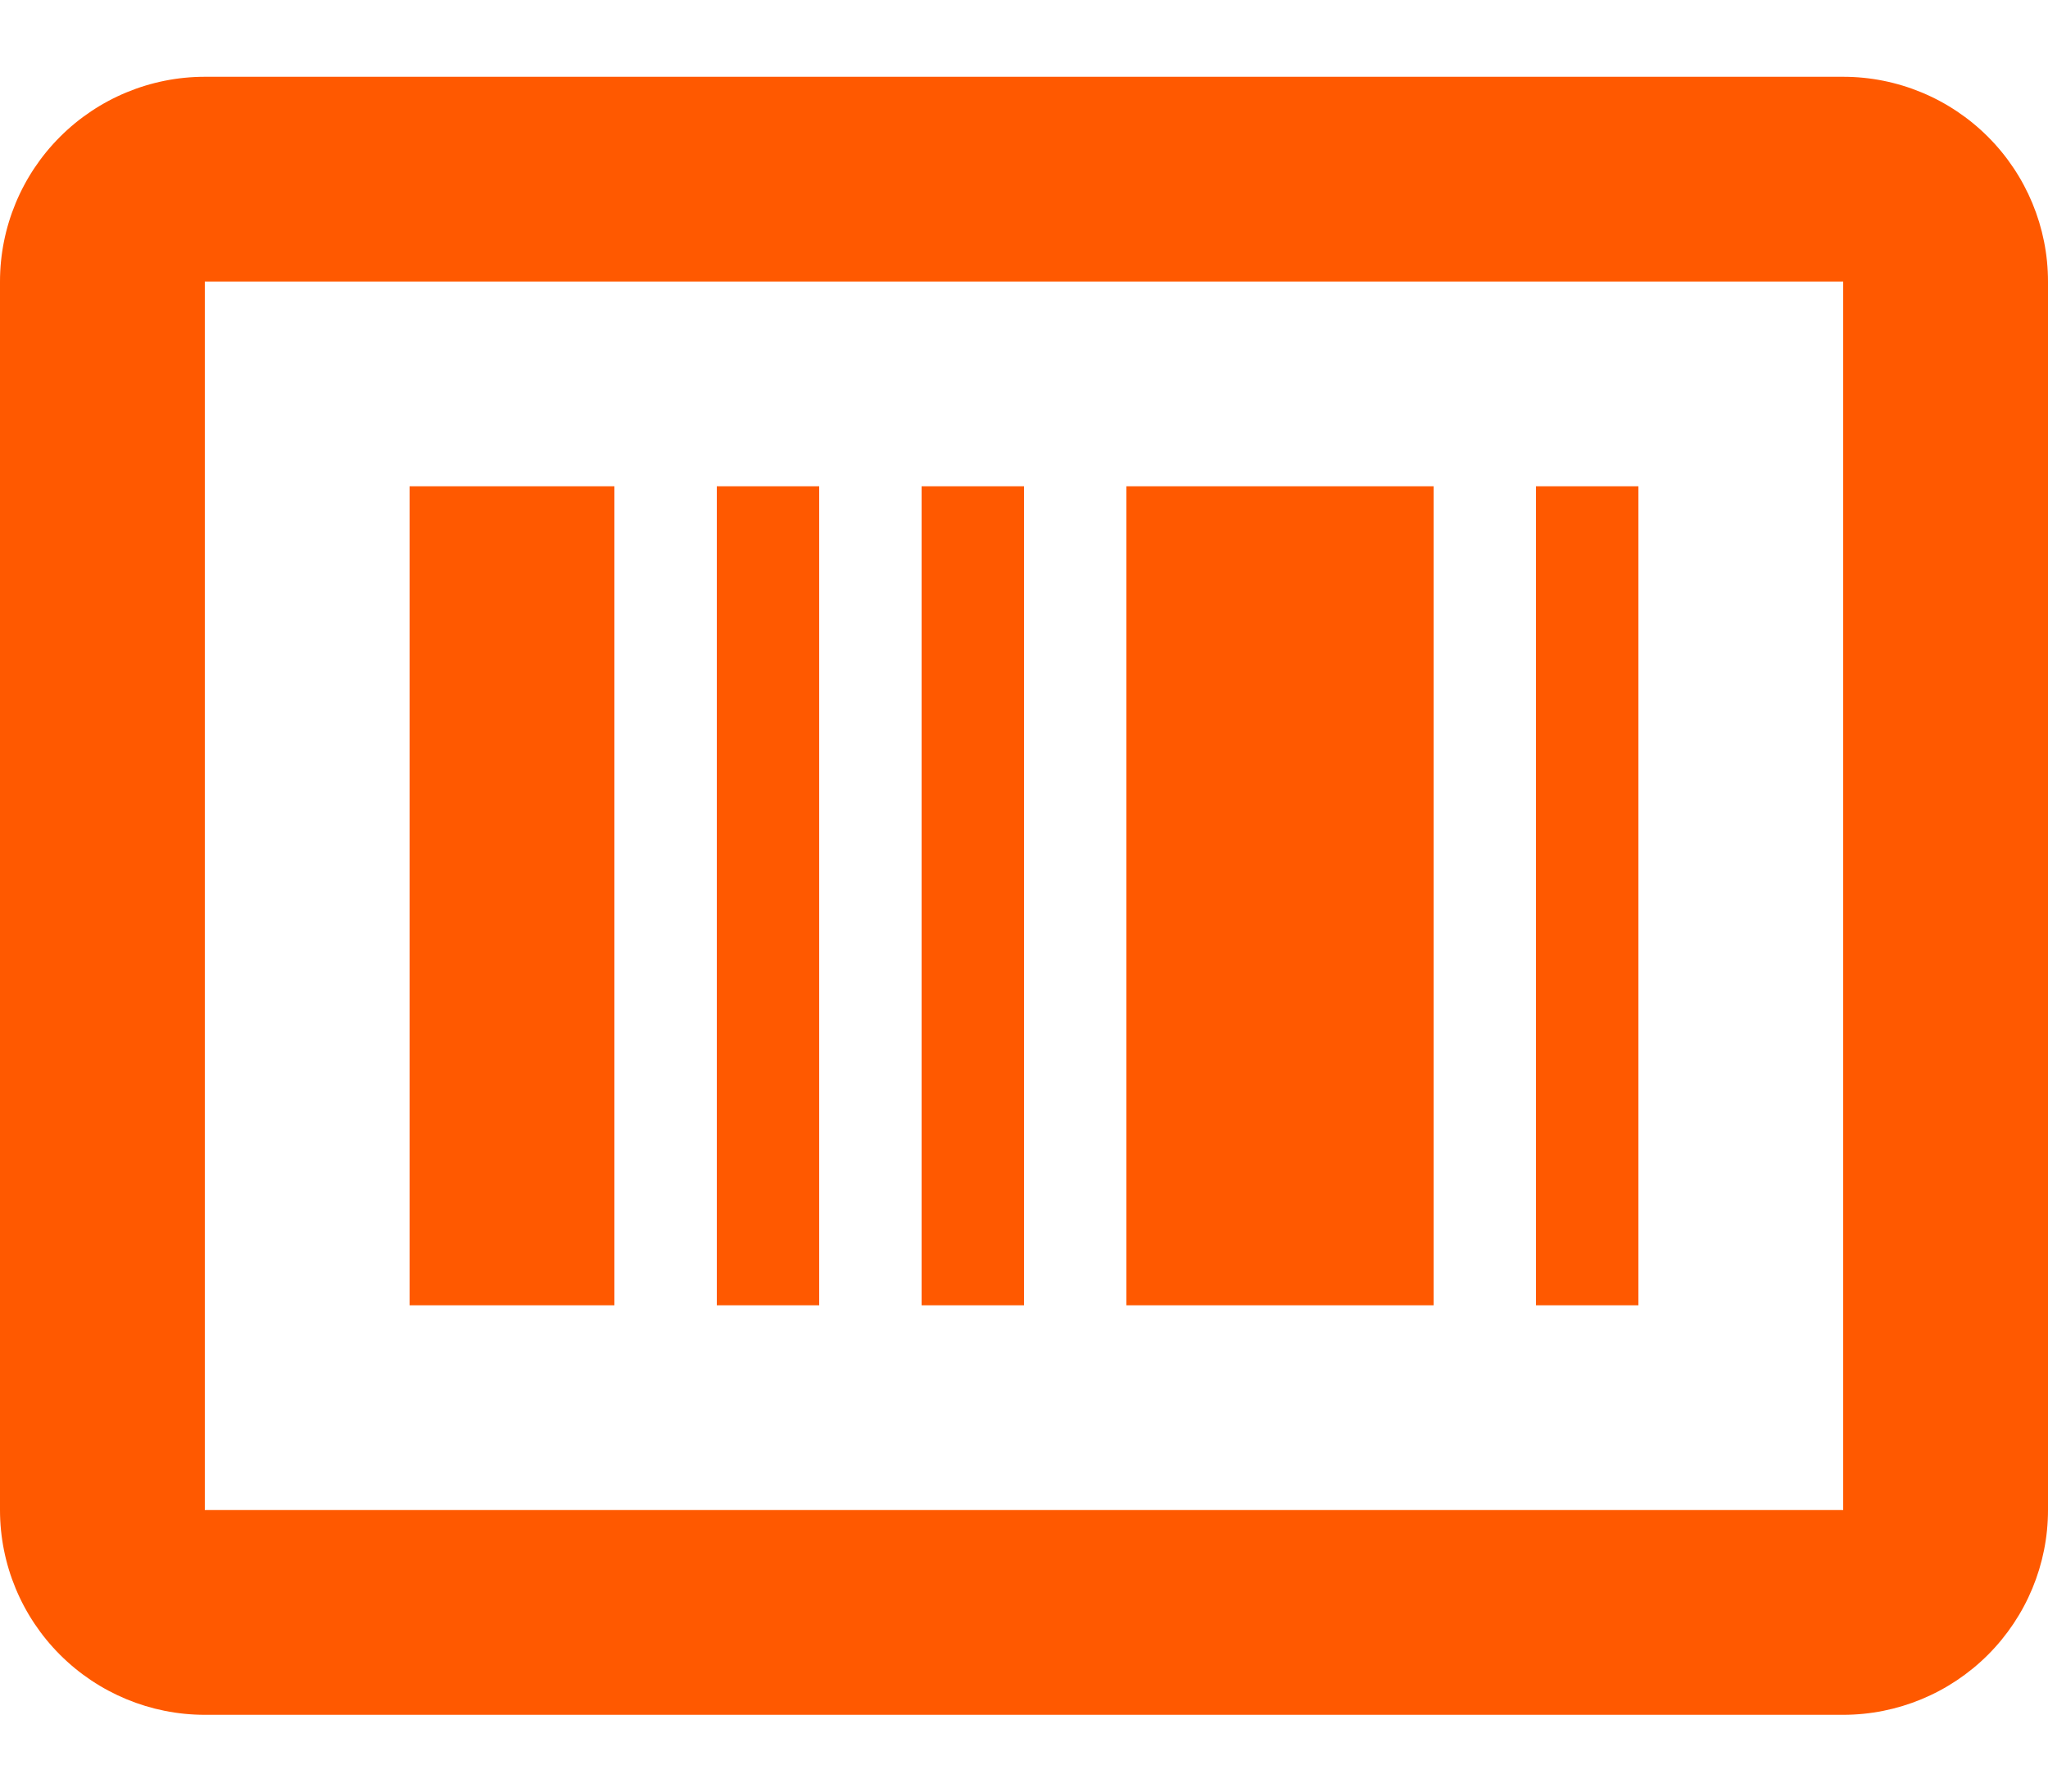
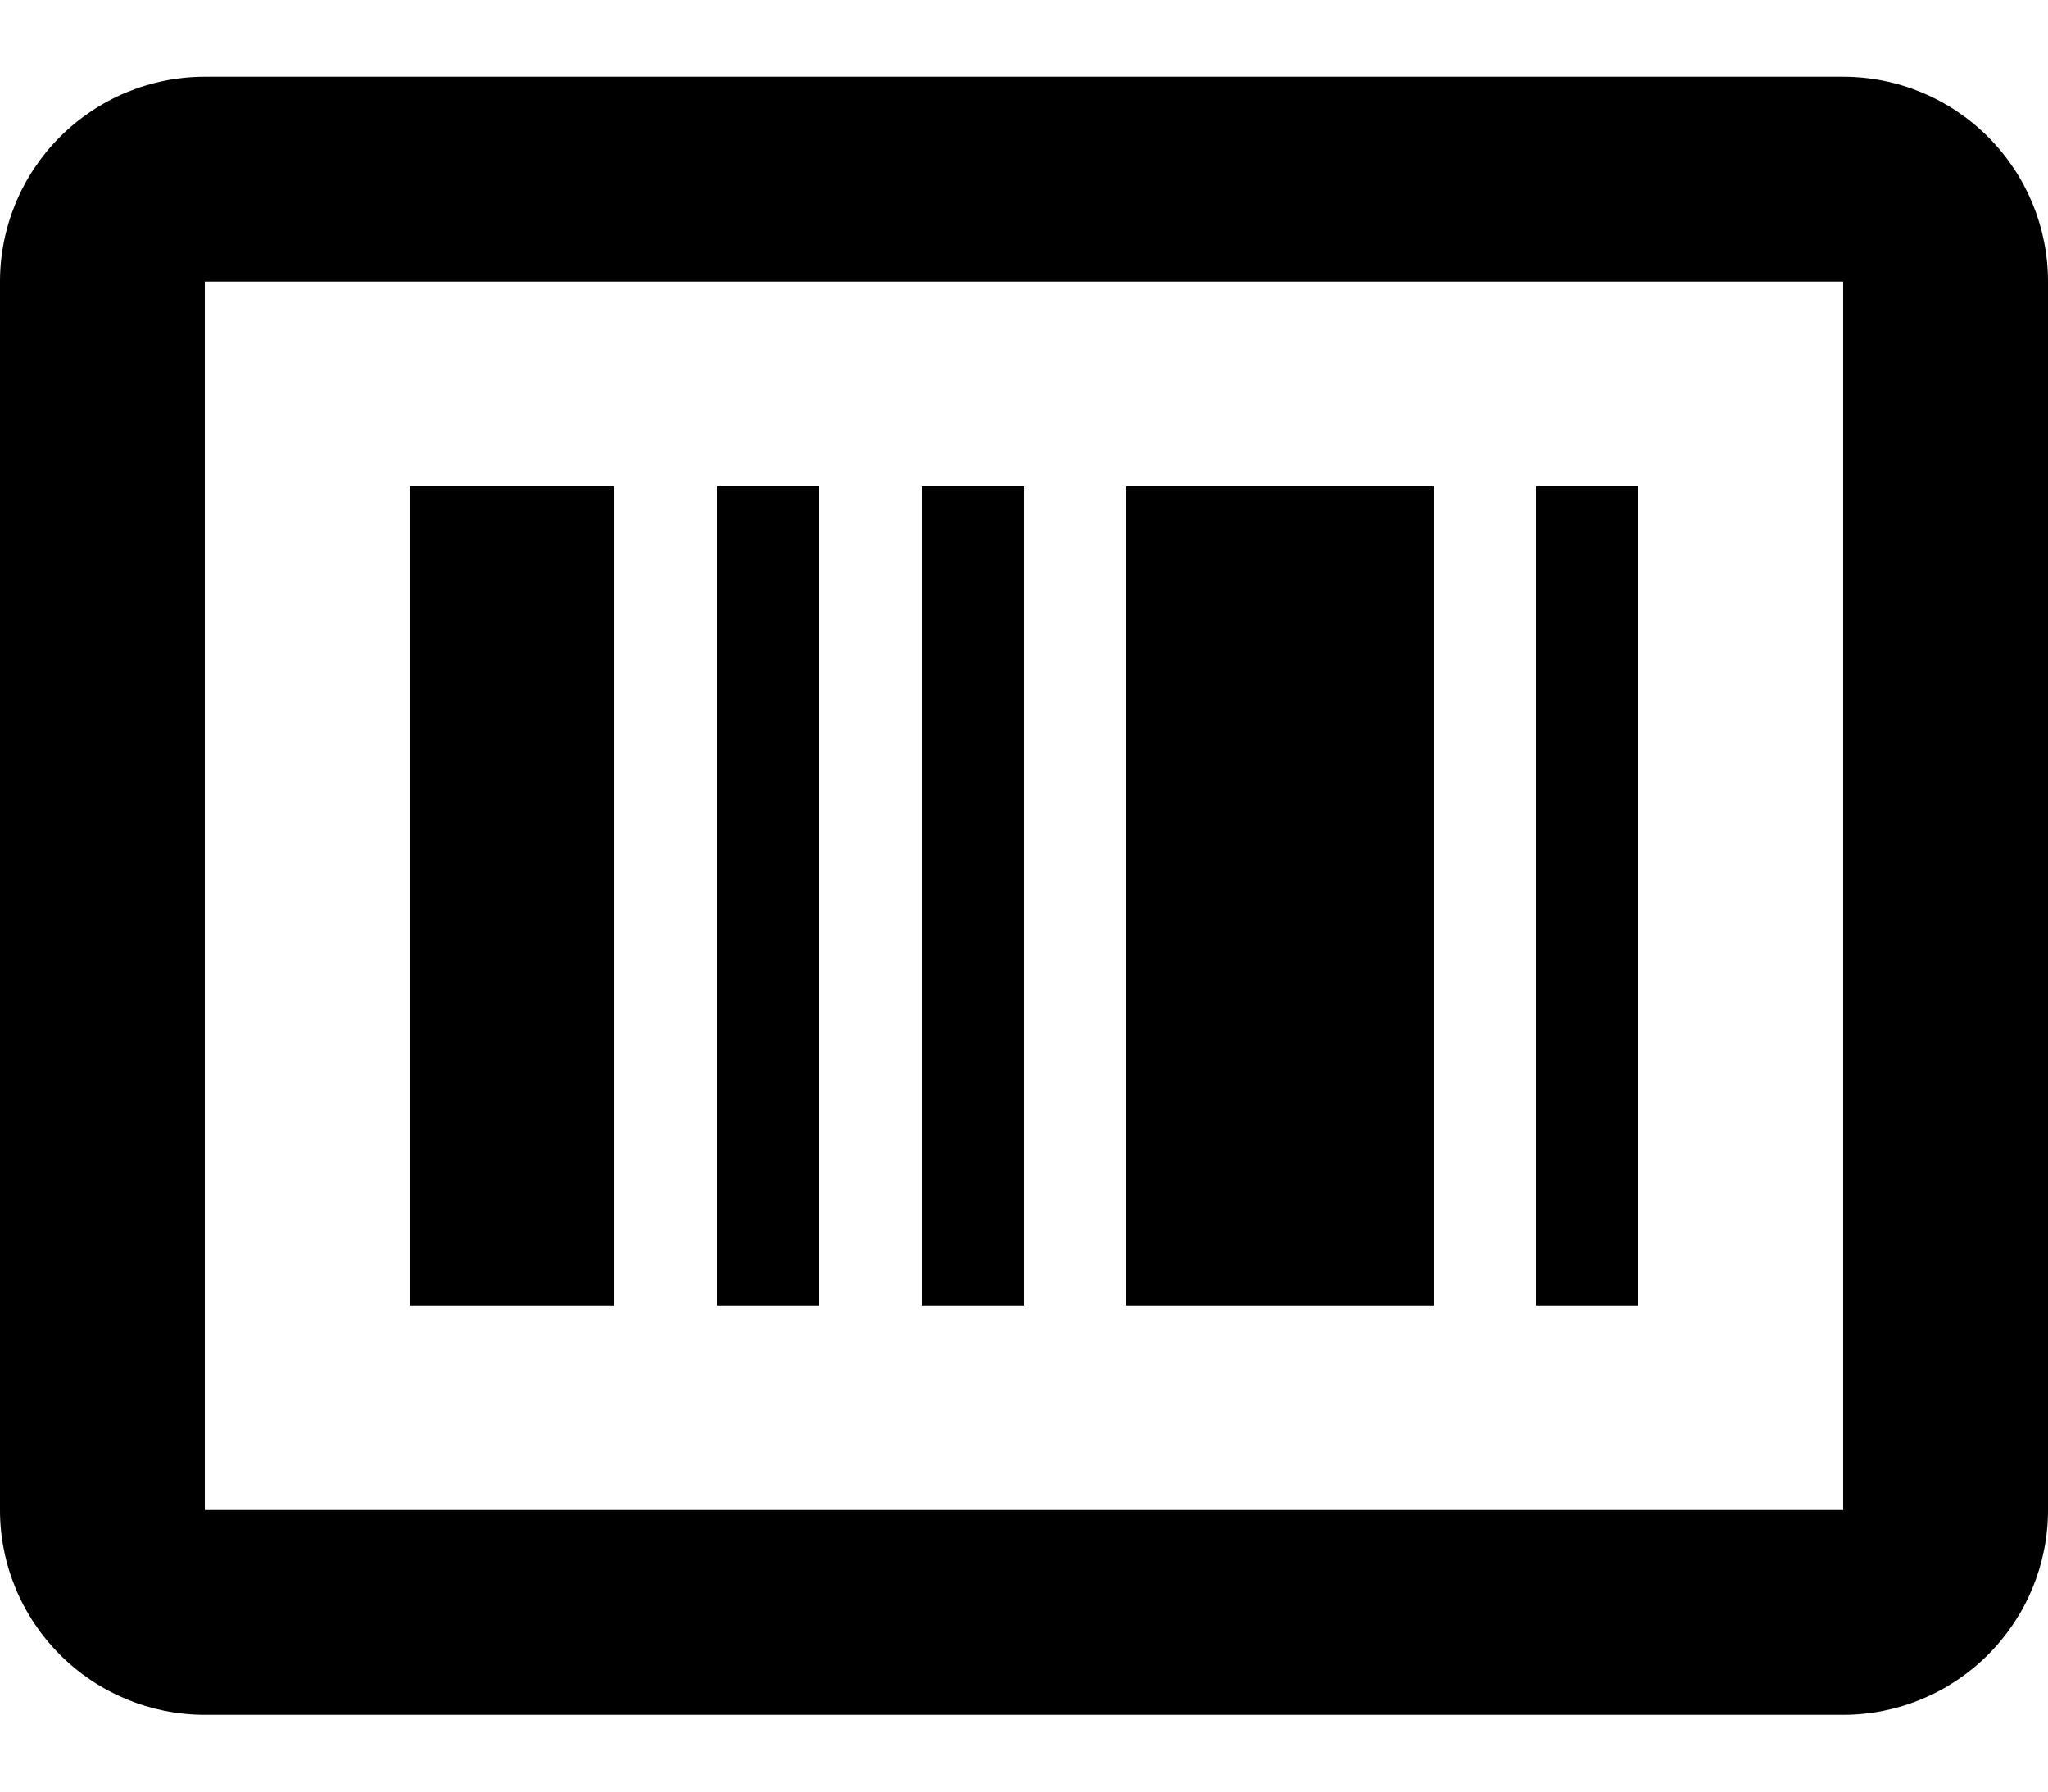
<svg xmlns="http://www.w3.org/2000/svg" width="16" height="14" viewBox="0 0 16 14" fill="none">
-   <path d="M14.4 0.6H1.6C1.176 0.6 0.769 0.769 0.469 1.069C0.169 1.369 0 1.776 0 2.2V11.8C0 12.224 0.169 12.631 0.469 12.931C0.769 13.231 1.176 13.4 1.6 13.4H14.4C14.824 13.4 15.231 13.231 15.531 12.931C15.831 12.631 16 12.224 16 11.8V2.2C16 1.776 15.831 1.369 15.531 1.069C15.231 0.769 14.824 0.6 14.4 0.6V0.6ZM1.6 11.8V2.2H14.4V11.8H1.6Z" fill="#FF5900" />
-   <path d="M3.2 3.8H4.8V10.2H3.2V3.8ZM5.6 3.8H6.4V10.2H5.6V3.8ZM12 3.8H12.8V10.2H12V3.8ZM8.8 3.8H11.2V10.2H8.8V3.8ZM7.2 3.8H8V10.2H7.2V3.8Z" fill="#FF5900" />
+   <path d="M14.4 0.6H1.6C1.176 0.6 0.769 0.769 0.469 1.069C0.169 1.369 0 1.776 0 2.2V11.8C0 12.224 0.169 12.631 0.469 12.931C0.769 13.231 1.176 13.4 1.6 13.4H14.4C14.824 13.4 15.231 13.231 15.531 12.931C15.831 12.631 16 12.224 16 11.8V2.2C16 1.776 15.831 1.369 15.531 1.069C15.231 0.769 14.824 0.6 14.4 0.6V0.6ZM1.6 11.8V2.2H14.4V11.8H1.6Z" fill="#000000" />
+   <path d="M3.2 3.8H4.8V10.2H3.2V3.8ZM5.6 3.8H6.4V10.2H5.6V3.8ZM12 3.8H12.8V10.2H12V3.8ZM8.8 3.8H11.2V10.2H8.8V3.8ZM7.2 3.8H8V10.2H7.2V3.8Z" fill="#000000" />
</svg>
